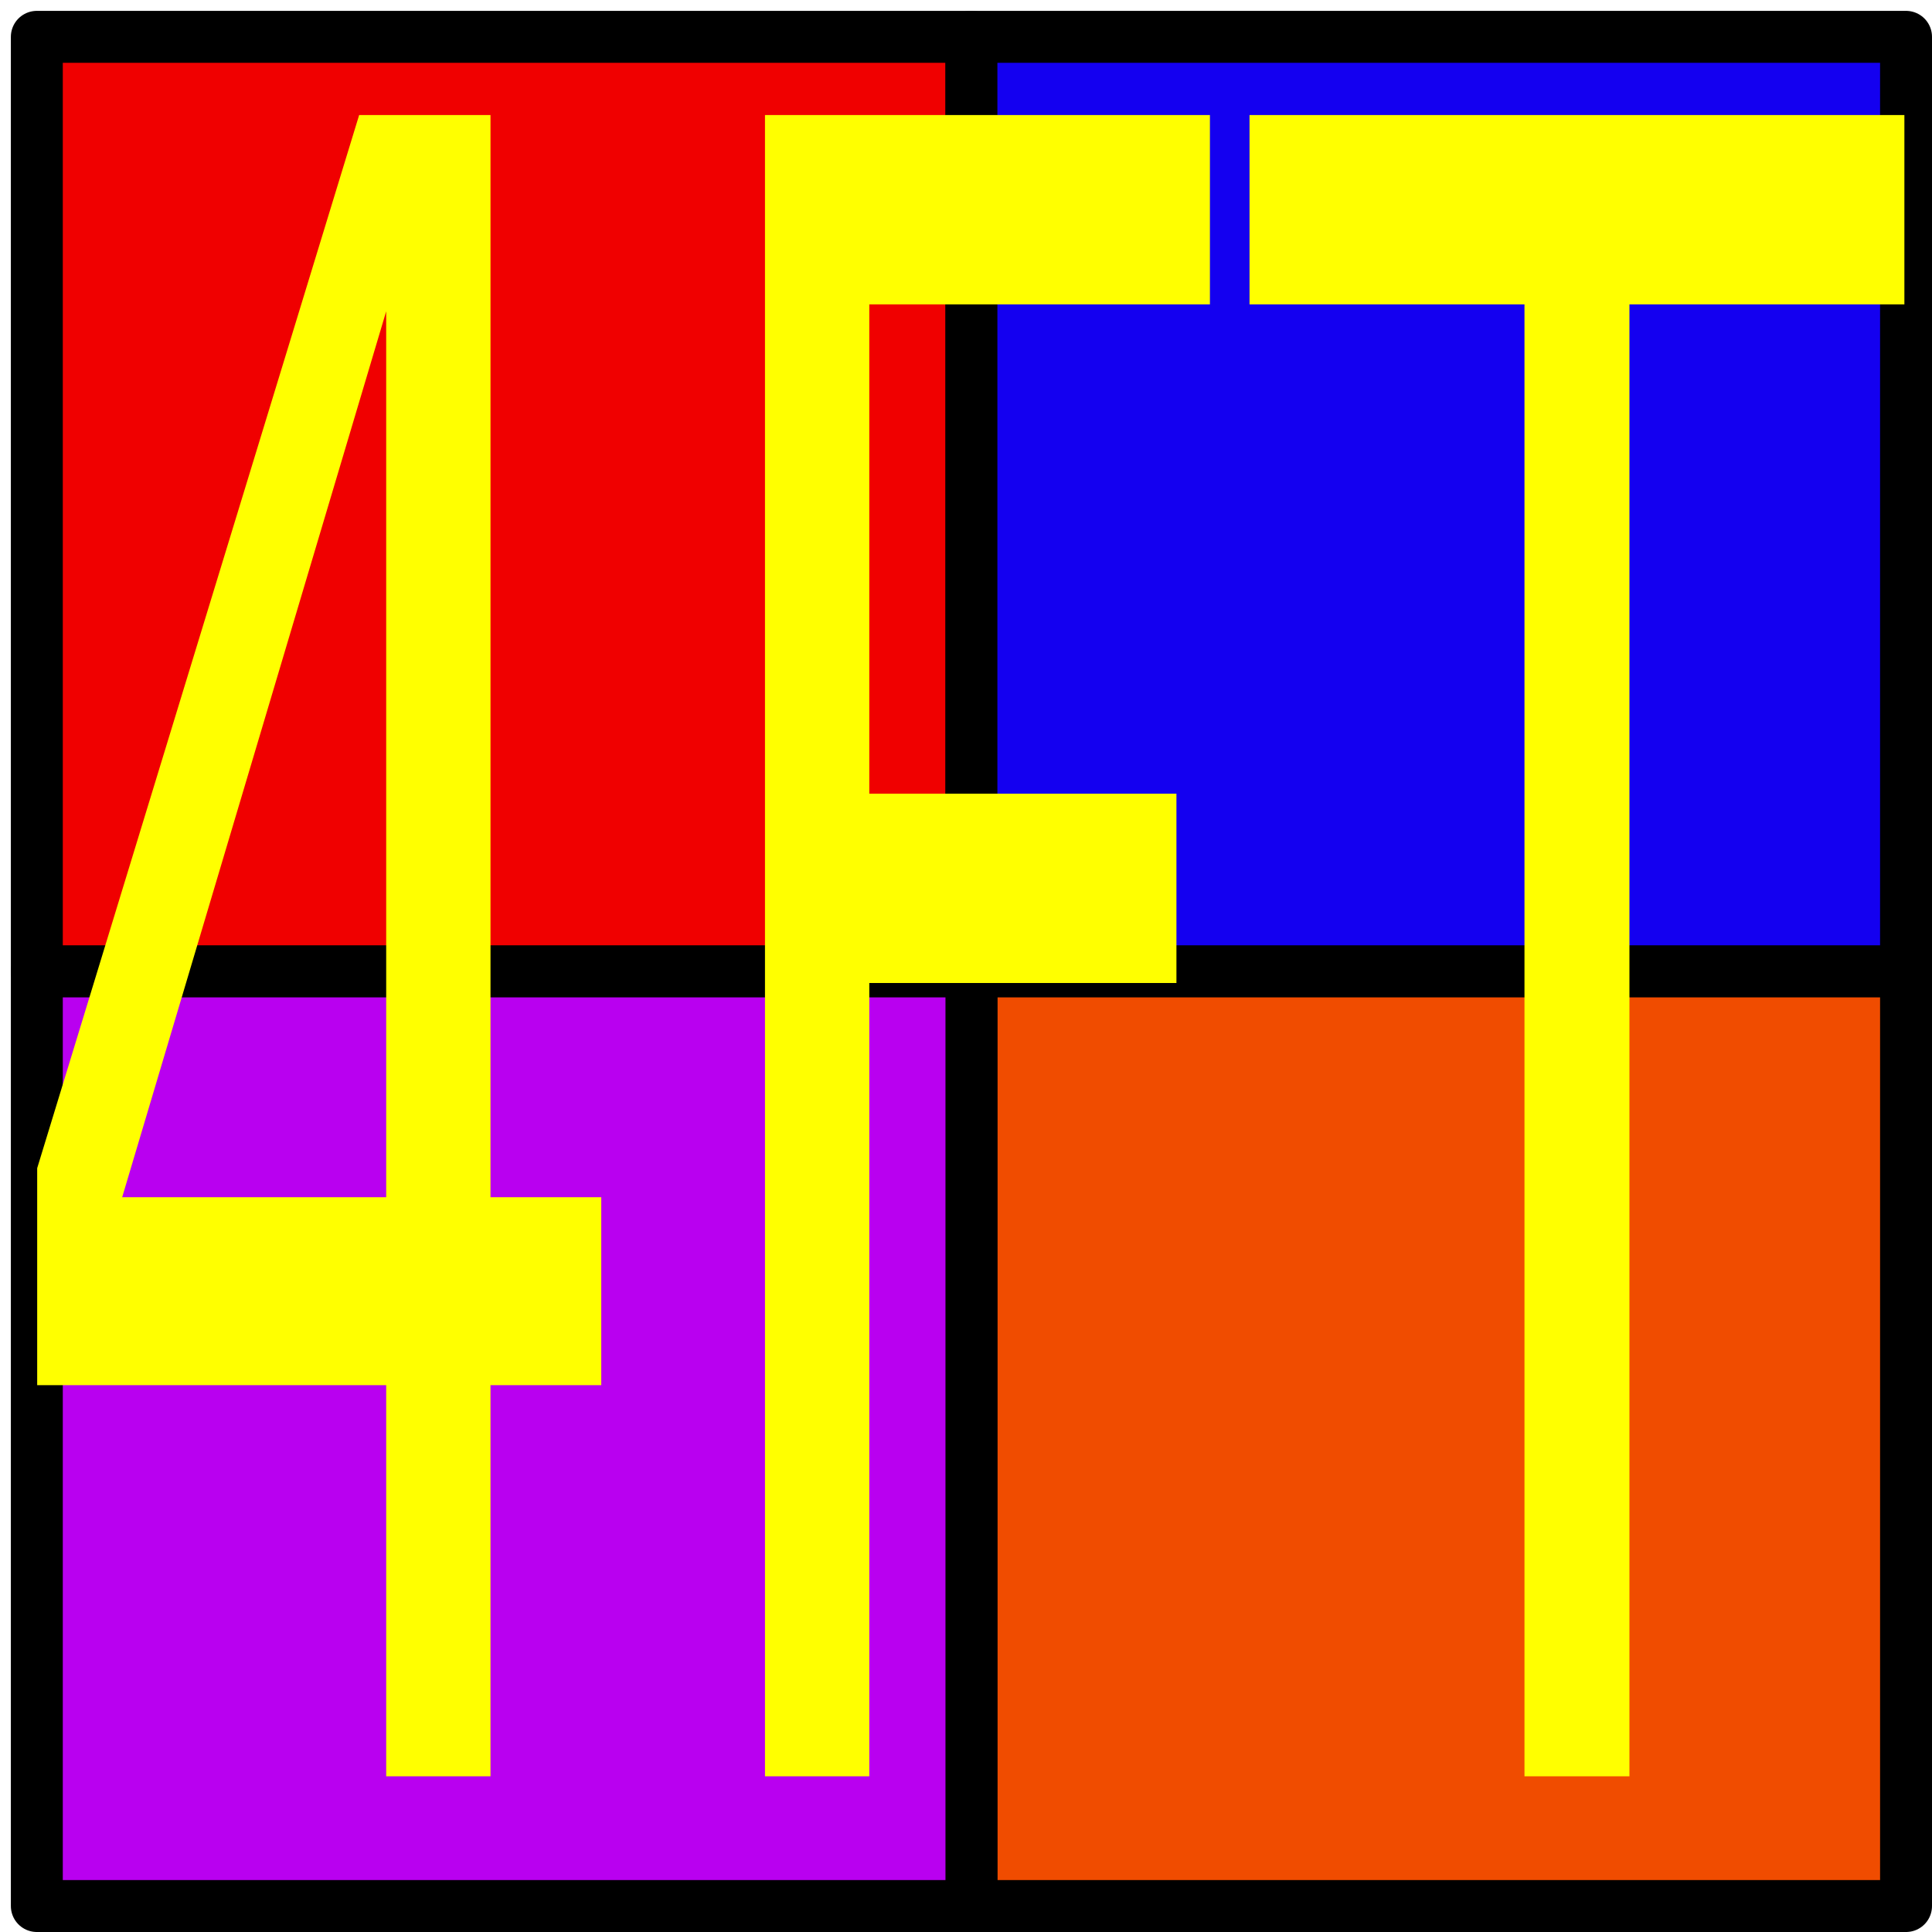
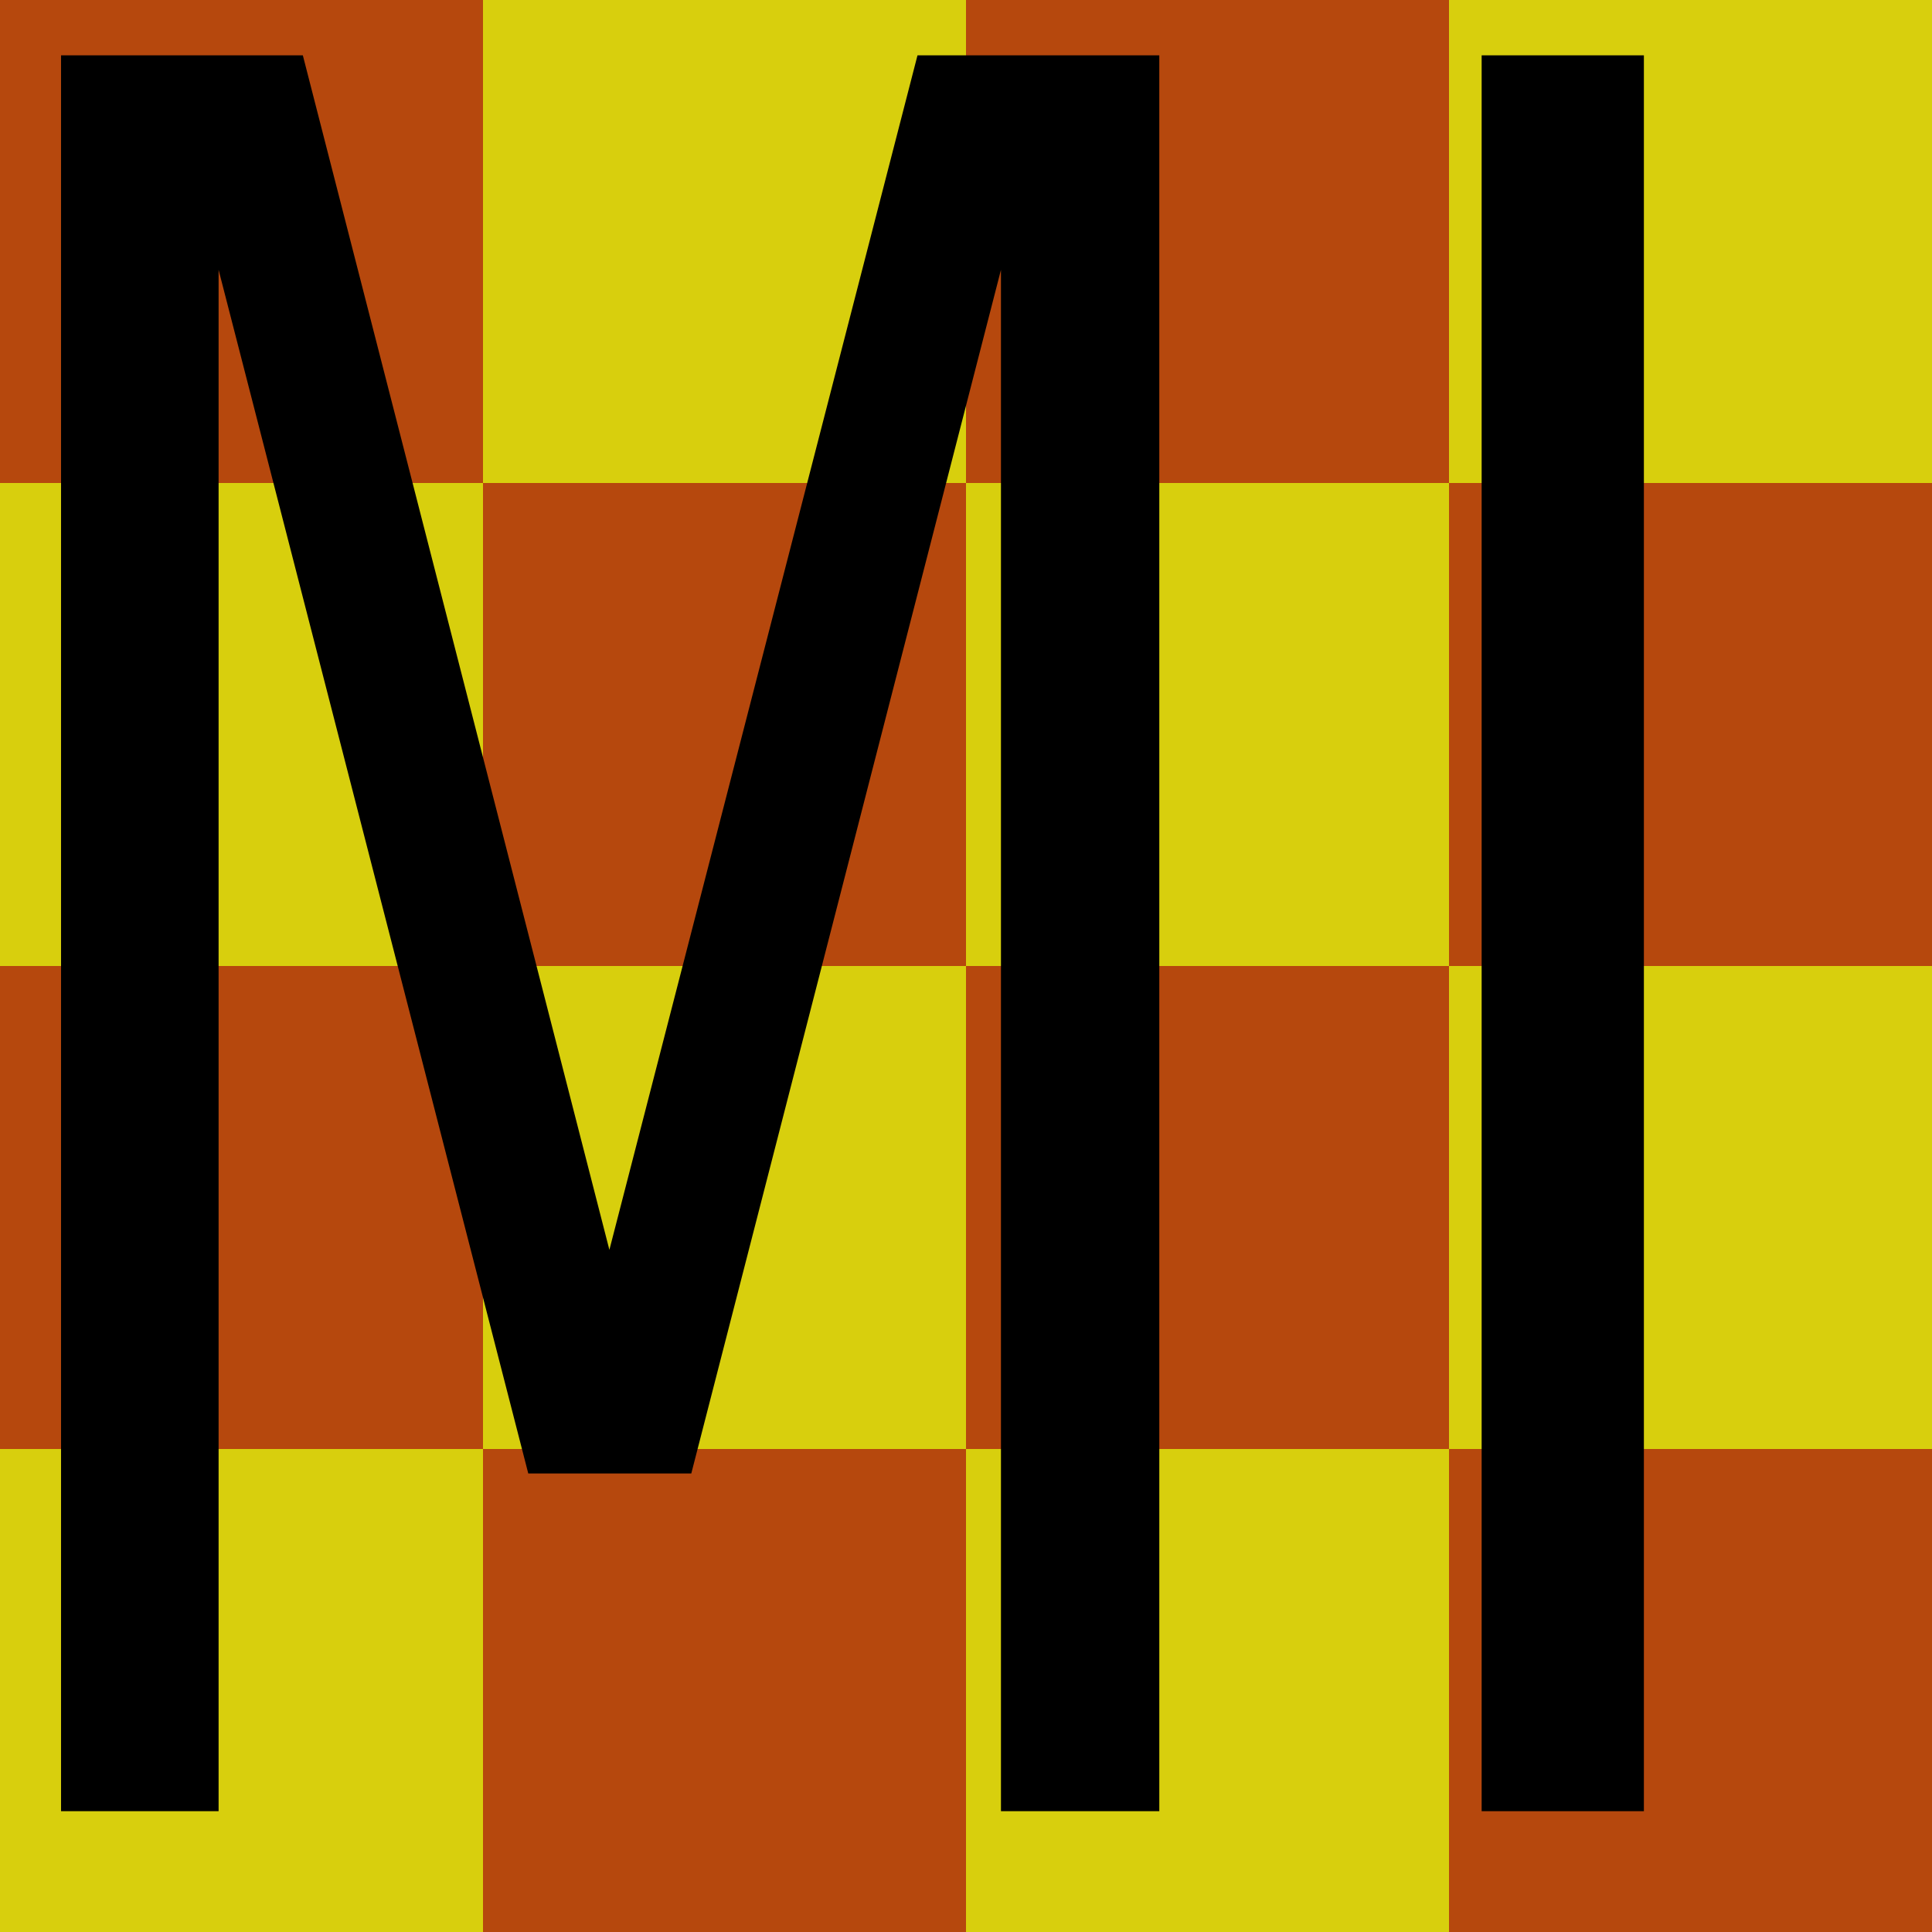
- <svg xmlns="http://www.w3.org/2000/svg" width="32px" height="32px" id="svg1374">
-   <defs id="defs1376" />
+ <svg xmlns="http://www.w3.org/2000/svg" width="32px" height="32px" id="svg1306">
+   <defs id="defs1308" />
  <g id="layer1">
-     <rect style="opacity:1;fill:#f00000;fill-opacity:1;stroke:#000000;stroke-width:0.86;stroke-linecap:round;stroke-linejoin:round;stroke-miterlimit:4;stroke-dasharray:none;stroke-dashoffset:0;stroke-opacity:1" id="rect2097" width="15.48" height="15.48" x="0.61" y="0.61" ry="0" />
-     <rect style="opacity:1;fill:#1400f0;fill-opacity:1;stroke:#000000;stroke-width:0.86;stroke-linecap:round;stroke-linejoin:round;stroke-miterlimit:4;stroke-dasharray:none;stroke-dashoffset:0;stroke-opacity:1" id="rect2099" width="15.48" height="15.48" x="16.09" y="0.61" />
-     <rect style="opacity:1;fill:#f04c00;fill-opacity:1;stroke:#000000;stroke-width:0.86;stroke-linecap:round;stroke-linejoin:round;stroke-miterlimit:4;stroke-dasharray:none;stroke-dashoffset:0;stroke-opacity:1" id="rect2101" width="15.48" height="15.48" x="16.09" y="16.09" />
-     <rect style="opacity:1;fill:#b900f0;fill-opacity:1;stroke:#000000;stroke-width:0.86;stroke-linecap:round;stroke-linejoin:round;stroke-miterlimit:4;stroke-dasharray:none;stroke-dashoffset:0;stroke-opacity:1" id="rect2103" width="15.48" height="15.48" x="0.61" y="16.09" />
-     <text xml:space="preserve" style="font-size:25.767px;font-style:normal;font-weight:normal;fill:#ffff00;fill-opacity:1;stroke:none;stroke-width:1pt;stroke-linecap:butt;stroke-linejoin:miter;stroke-opacity:1;font-family:Bitstream Vera Sans" x="-0.365" y="20.082" id="text2831" transform="scale(0.68258,1.46503)">
-       <tspan id="tspan2833" x="-0.365" y="20.082">4FT</tspan>
+     <rect style="opacity:1;fill:#b6480d;fill-opacity:1;fill-rule:evenodd;stroke:none;stroke-width:0.68;stroke-linejoin:round;stroke-miterlimit:4;stroke-dasharray:none;stroke-opacity:1" id="rect2229" width="8" height="8" x="0" y="0" />
+     <rect style="opacity:1;fill:#b6480d;fill-opacity:1;fill-rule:evenodd;stroke:none;stroke-width:0.68;stroke-linejoin:round;stroke-miterlimit:4;stroke-dasharray:none;stroke-opacity:1" id="rect2231" width="8" height="8" x="16" y="0" />
+     <rect style="opacity:1;fill:#b6480d;fill-opacity:1;fill-rule:evenodd;stroke:none;stroke-width:0.68;stroke-linejoin:round;stroke-miterlimit:4;stroke-dasharray:none;stroke-opacity:1" id="rect2233" width="8" height="8" x="8" y="8" />
+     <rect style="opacity:1;fill:#b6480d;fill-opacity:1;fill-rule:evenodd;stroke:none;stroke-width:0.68;stroke-linejoin:round;stroke-miterlimit:4;stroke-dasharray:none;stroke-opacity:1" id="rect2235" width="8" height="8" x="24" y="8" />
+     <rect style="opacity:1;fill:#b6480d;fill-opacity:1;fill-rule:evenodd;stroke:none;stroke-width:0.68;stroke-linejoin:round;stroke-miterlimit:4;stroke-dasharray:none;stroke-opacity:1" id="rect2237" width="8" height="8" x="0" y="16" />
+     <rect style="opacity:1;fill:#b6480d;fill-opacity:1;fill-rule:evenodd;stroke:none;stroke-width:0.68;stroke-linejoin:round;stroke-miterlimit:4;stroke-dasharray:none;stroke-opacity:1" id="rect2239" width="8" height="8" x="16" y="16" />
+     <rect style="opacity:1;fill:#b6480d;fill-opacity:1;fill-rule:evenodd;stroke:none;stroke-width:0.68;stroke-linejoin:round;stroke-miterlimit:4;stroke-dasharray:none;stroke-opacity:1" id="rect2241" width="8" height="8" x="8" y="24" />
+     <rect style="opacity:1;fill:#b6480d;fill-opacity:1;fill-rule:evenodd;stroke:none;stroke-width:0.68;stroke-linejoin:round;stroke-miterlimit:4;stroke-dasharray:none;stroke-opacity:1" id="rect2243" width="8" height="8" x="24" y="24" />
+     <rect style="fill:none;fill-opacity:0.75;fill-rule:evenodd;stroke:none;stroke-width:1px;stroke-linecap:butt;stroke-linejoin:miter;stroke-opacity:1" id="rect1474" width="7" height="7" x="0.5" y="8.5" />
+     <rect style="opacity:1;fill:#d8cf0d;fill-opacity:1;fill-rule:evenodd;stroke:none;stroke-width:0.68;stroke-linejoin:round;stroke-miterlimit:4;stroke-dasharray:none;stroke-opacity:1" id="rect2349" width="8" height="8" x="0" y="8" />
+     <rect style="opacity:1;fill:#d8cf0d;fill-opacity:1;fill-rule:evenodd;stroke:none;stroke-width:0.68;stroke-linejoin:round;stroke-miterlimit:4;stroke-dasharray:none;stroke-opacity:1" id="rect2365" width="8" height="8" x="8" y="0" />
+     <rect style="opacity:1;fill:#d8cf0d;fill-opacity:1;fill-rule:evenodd;stroke:none;stroke-width:0.68;stroke-linejoin:round;stroke-miterlimit:4;stroke-dasharray:none;stroke-opacity:1" id="rect2367" width="8" height="8" x="16" y="8" />
+     <rect style="opacity:1;fill:#d8cf0d;fill-opacity:1;fill-rule:evenodd;stroke:none;stroke-width:0.68;stroke-linejoin:round;stroke-miterlimit:4;stroke-dasharray:none;stroke-opacity:1" id="rect2369" width="8" height="8" x="24" y="0" />
+     <rect style="opacity:1;fill:#d8cf0d;fill-opacity:1;fill-rule:evenodd;stroke:none;stroke-width:0.68;stroke-linejoin:round;stroke-miterlimit:4;stroke-dasharray:none;stroke-opacity:1" id="rect2371" width="8" height="8" x="24" y="16" />
+     <rect style="opacity:1;fill:#d8cf0d;fill-opacity:1;fill-rule:evenodd;stroke:none;stroke-width:0.68;stroke-linejoin:round;stroke-miterlimit:4;stroke-dasharray:none;stroke-opacity:1" id="rect2373" width="8" height="8" x="8" y="16" />
+     <rect style="opacity:1;fill:#d8cf0d;fill-opacity:1;fill-rule:evenodd;stroke:none;stroke-width:0.68;stroke-linejoin:round;stroke-miterlimit:4;stroke-dasharray:none;stroke-opacity:1" id="rect2375" width="8" height="8" x="16" y="24" />
+     <rect style="opacity:1;fill:#d8cf0d;fill-opacity:1;fill-rule:evenodd;stroke:none;stroke-width:0.68;stroke-linejoin:round;stroke-miterlimit:4;stroke-dasharray:none;stroke-opacity:1" id="rect2377" width="8" height="8" x="0" y="24" />
+     <text xml:space="preserve" style="font-size:32.981px;font-style:normal;font-weight:normal;fill:#000000;fill-opacity:1;stroke:none;stroke-width:1px;stroke-linecap:butt;stroke-linejoin:miter;stroke-opacity:1;font-family:Bitstream Vera Sans" x="-2.011" y="24.806" id="text1839" transform="scale(0.826853,1.209405)">
+       <tspan id="tspan1841" x="-2.011" y="24.806">MI</tspan>
    </text>
  </g>
</svg>
